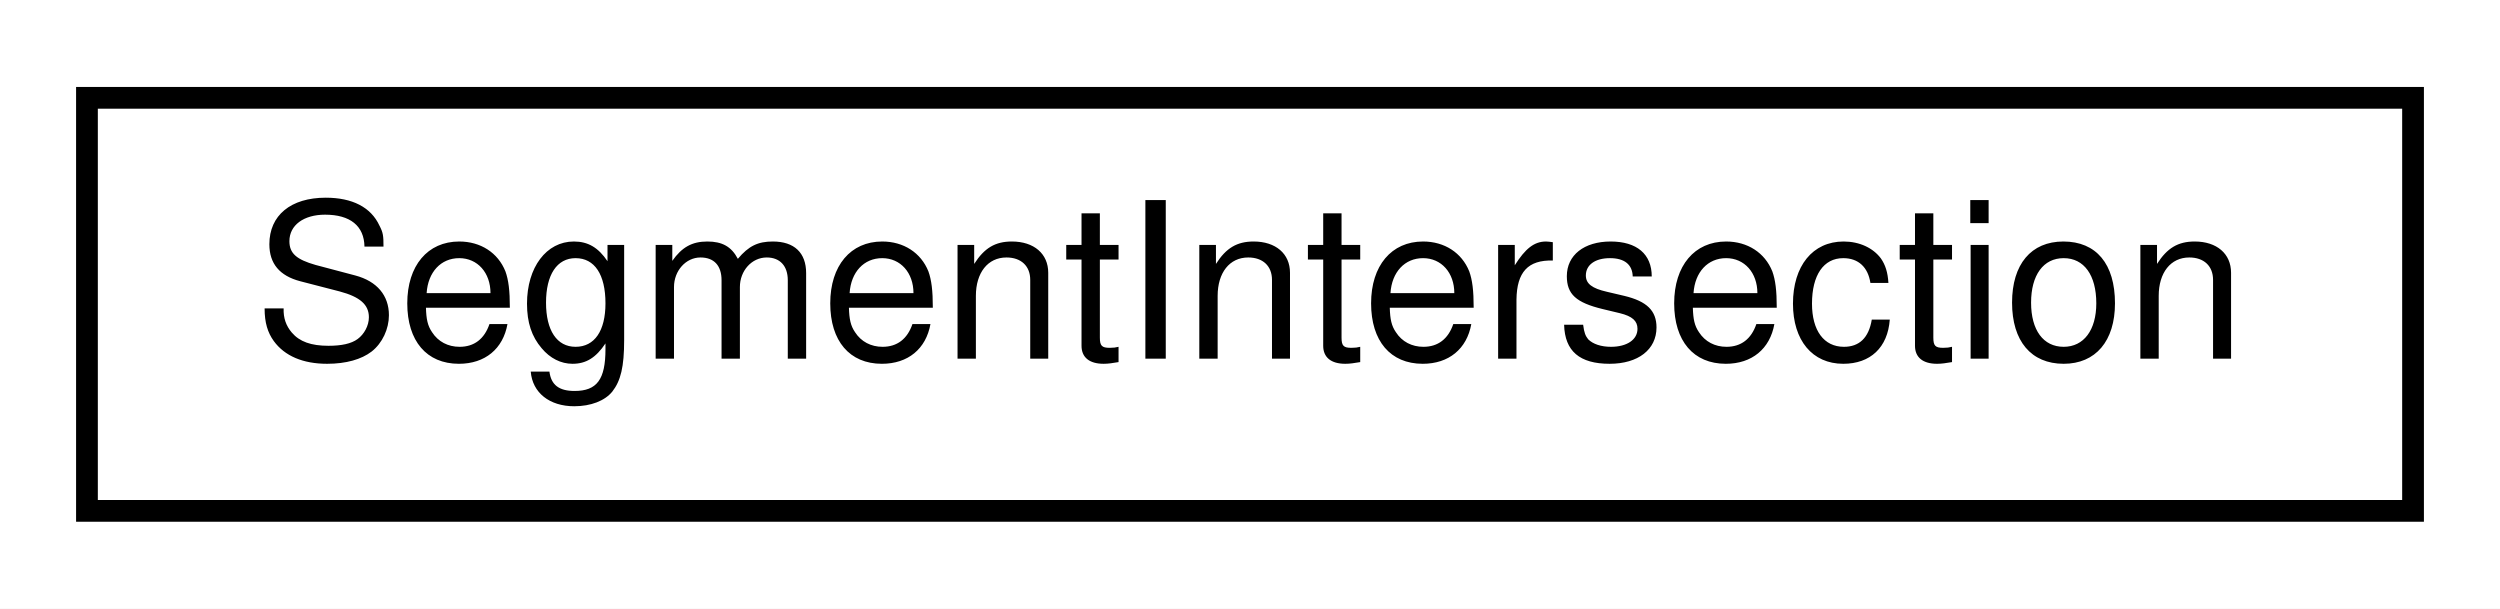
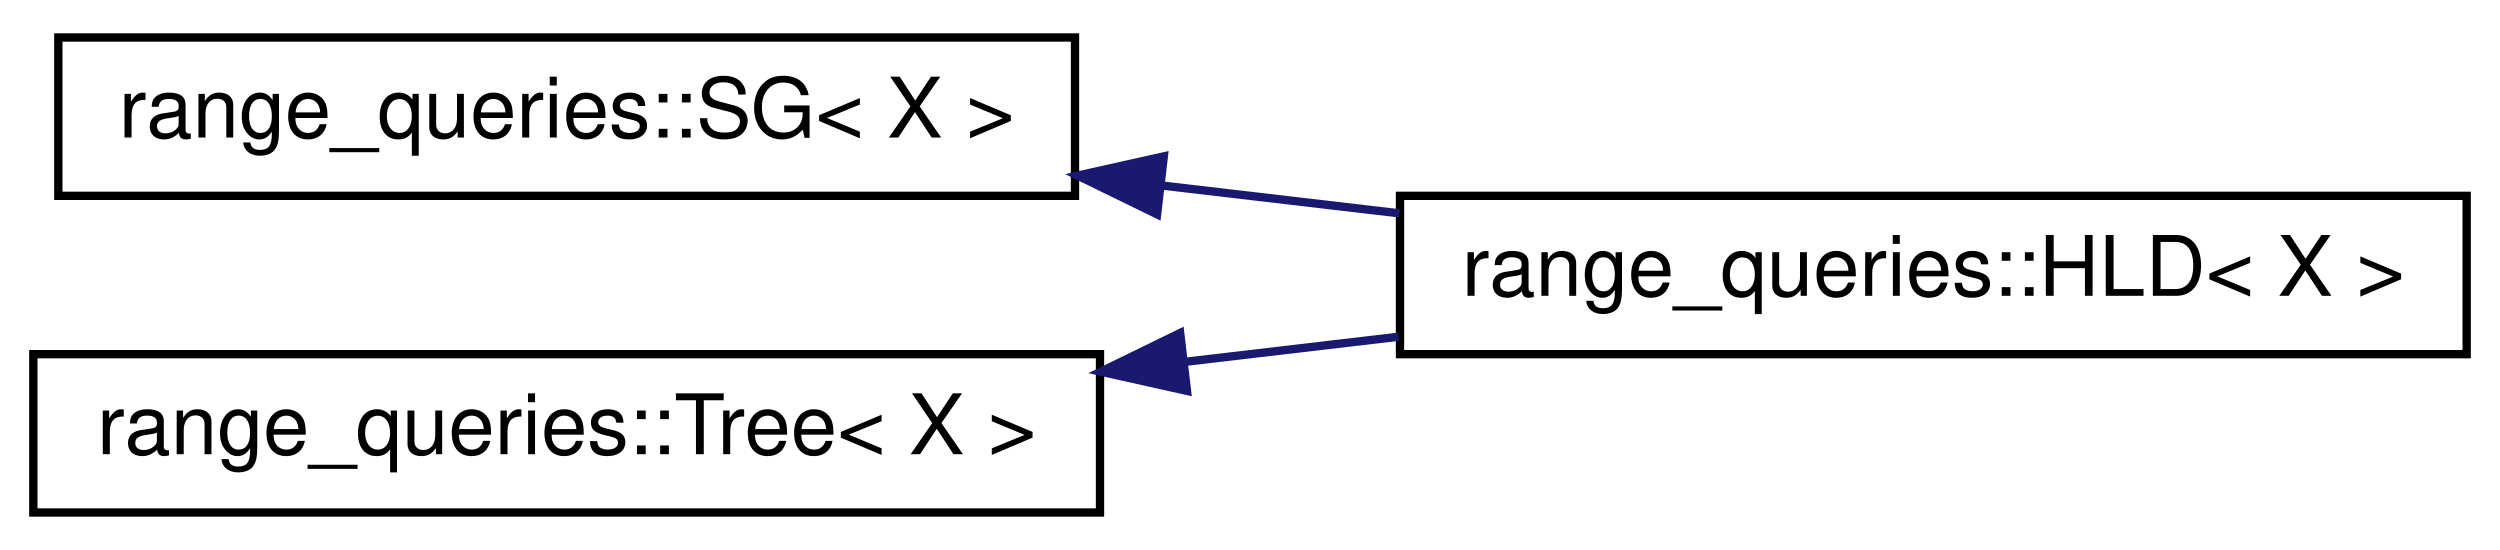
- <svg xmlns="http://www.w3.org/2000/svg" xmlns:xlink="http://www.w3.org/1999/xlink" width="115pt" height="28pt" viewBox="0.00 0.00 115.00 28.00">
-   <g id="graph0" class="graph" transform="scale(1 1) rotate(0) translate(4 24)">
-     <polygon fill="white" stroke="transparent" points="-4,4 -4,-24 111,-24 111,4 -4,4" />
+ <svg xmlns="http://www.w3.org/2000/svg" xmlns:xlink="http://www.w3.org/1999/xlink" width="300pt" height="66pt" viewBox="0.00 0.00 300.00 66.00">
+   <g id="graph0" class="graph" transform="scale(1 1) rotate(0) translate(4 62)">
+     <polygon fill="white" stroke="transparent" points="-4,4 -4,-62 296,-62 296,4 -4,4" />
    <g id="node1" class="node">
      <g id="a_node1">
-         <a xlink:href="d4/db4/struct_segment_intersection.html" target="_top" xlink:title=" ">
-           <polygon fill="white" stroke="black" points="0,-0.5 0,-19.5 107,-19.5 107,-0.5 0,-0.5" />
-           <text text-anchor="middle" x="53.5" y="-7.5" font-family="Helvetica,sans-Serif" font-size="10.00">SegmentIntersection</text>
+         <a xlink:href="d4/d77/classrange__queries_1_1_s_g.html" target="_top" xlink:title="Segment Tree, to store heavy chains.">
+           <polygon fill="white" stroke="black" points="3,-38.5 3,-57.5 125,-57.5 125,-38.5 3,-38.5" />
+           <text text-anchor="middle" x="64" y="-45.5" font-family="Helvetica,sans-Serif" font-size="10.00">range_queries::SG&lt; X &gt;</text>
        </a>
      </g>
    </g>
+     <g id="node2" class="node">
+       <g id="a_node2">
+         <a xlink:href="d4/d32/classrange__queries_1_1_h_l_d.html" target="_top" xlink:title="The Heavy-Light Decomposition class.">
+           <polygon fill="white" stroke="black" points="164,-19.5 164,-38.5 292,-38.5 292,-19.5 164,-19.5" />
+           <text text-anchor="middle" x="228" y="-26.5" font-family="Helvetica,sans-Serif" font-size="10.00">range_queries::HLD&lt; X &gt;</text>
+         </a>
+       </g>
+     </g>
+     <g id="edge1" class="edge">
+       <path fill="none" stroke="midnightblue" d="M135.49,-39.73C144.94,-38.62 154.6,-37.49 163.92,-36.4" />
+       <polygon fill="midnightblue" stroke="midnightblue" points="134.85,-36.28 125.32,-40.93 135.66,-43.24 134.85,-36.28" />
+     </g>
+     <g id="node3" class="node">
+       <g id="a_node3">
+         <a xlink:href="d4/d96/classrange__queries_1_1_tree.html" target="_top" xlink:title="A Basic Tree, which supports binary lifting.">
+           <polygon fill="white" stroke="black" points="0,-0.5 0,-19.5 128,-19.5 128,-0.5 0,-0.5" />
+           <text text-anchor="middle" x="64" y="-7.5" font-family="Helvetica,sans-Serif" font-size="10.00">range_queries::Tree&lt; X &gt;</text>
+         </a>
+       </g>
+     </g>
+     <g id="edge2" class="edge">
+       <path fill="none" stroke="midnightblue" d="M138.09,-18.57C146.68,-19.58 155.38,-20.6 163.81,-21.59" />
+       <polygon fill="midnightblue" stroke="midnightblue" points="138.44,-15.09 128.1,-17.4 137.62,-22.04 138.44,-15.09" />
+     </g>
  </g>
</svg>
